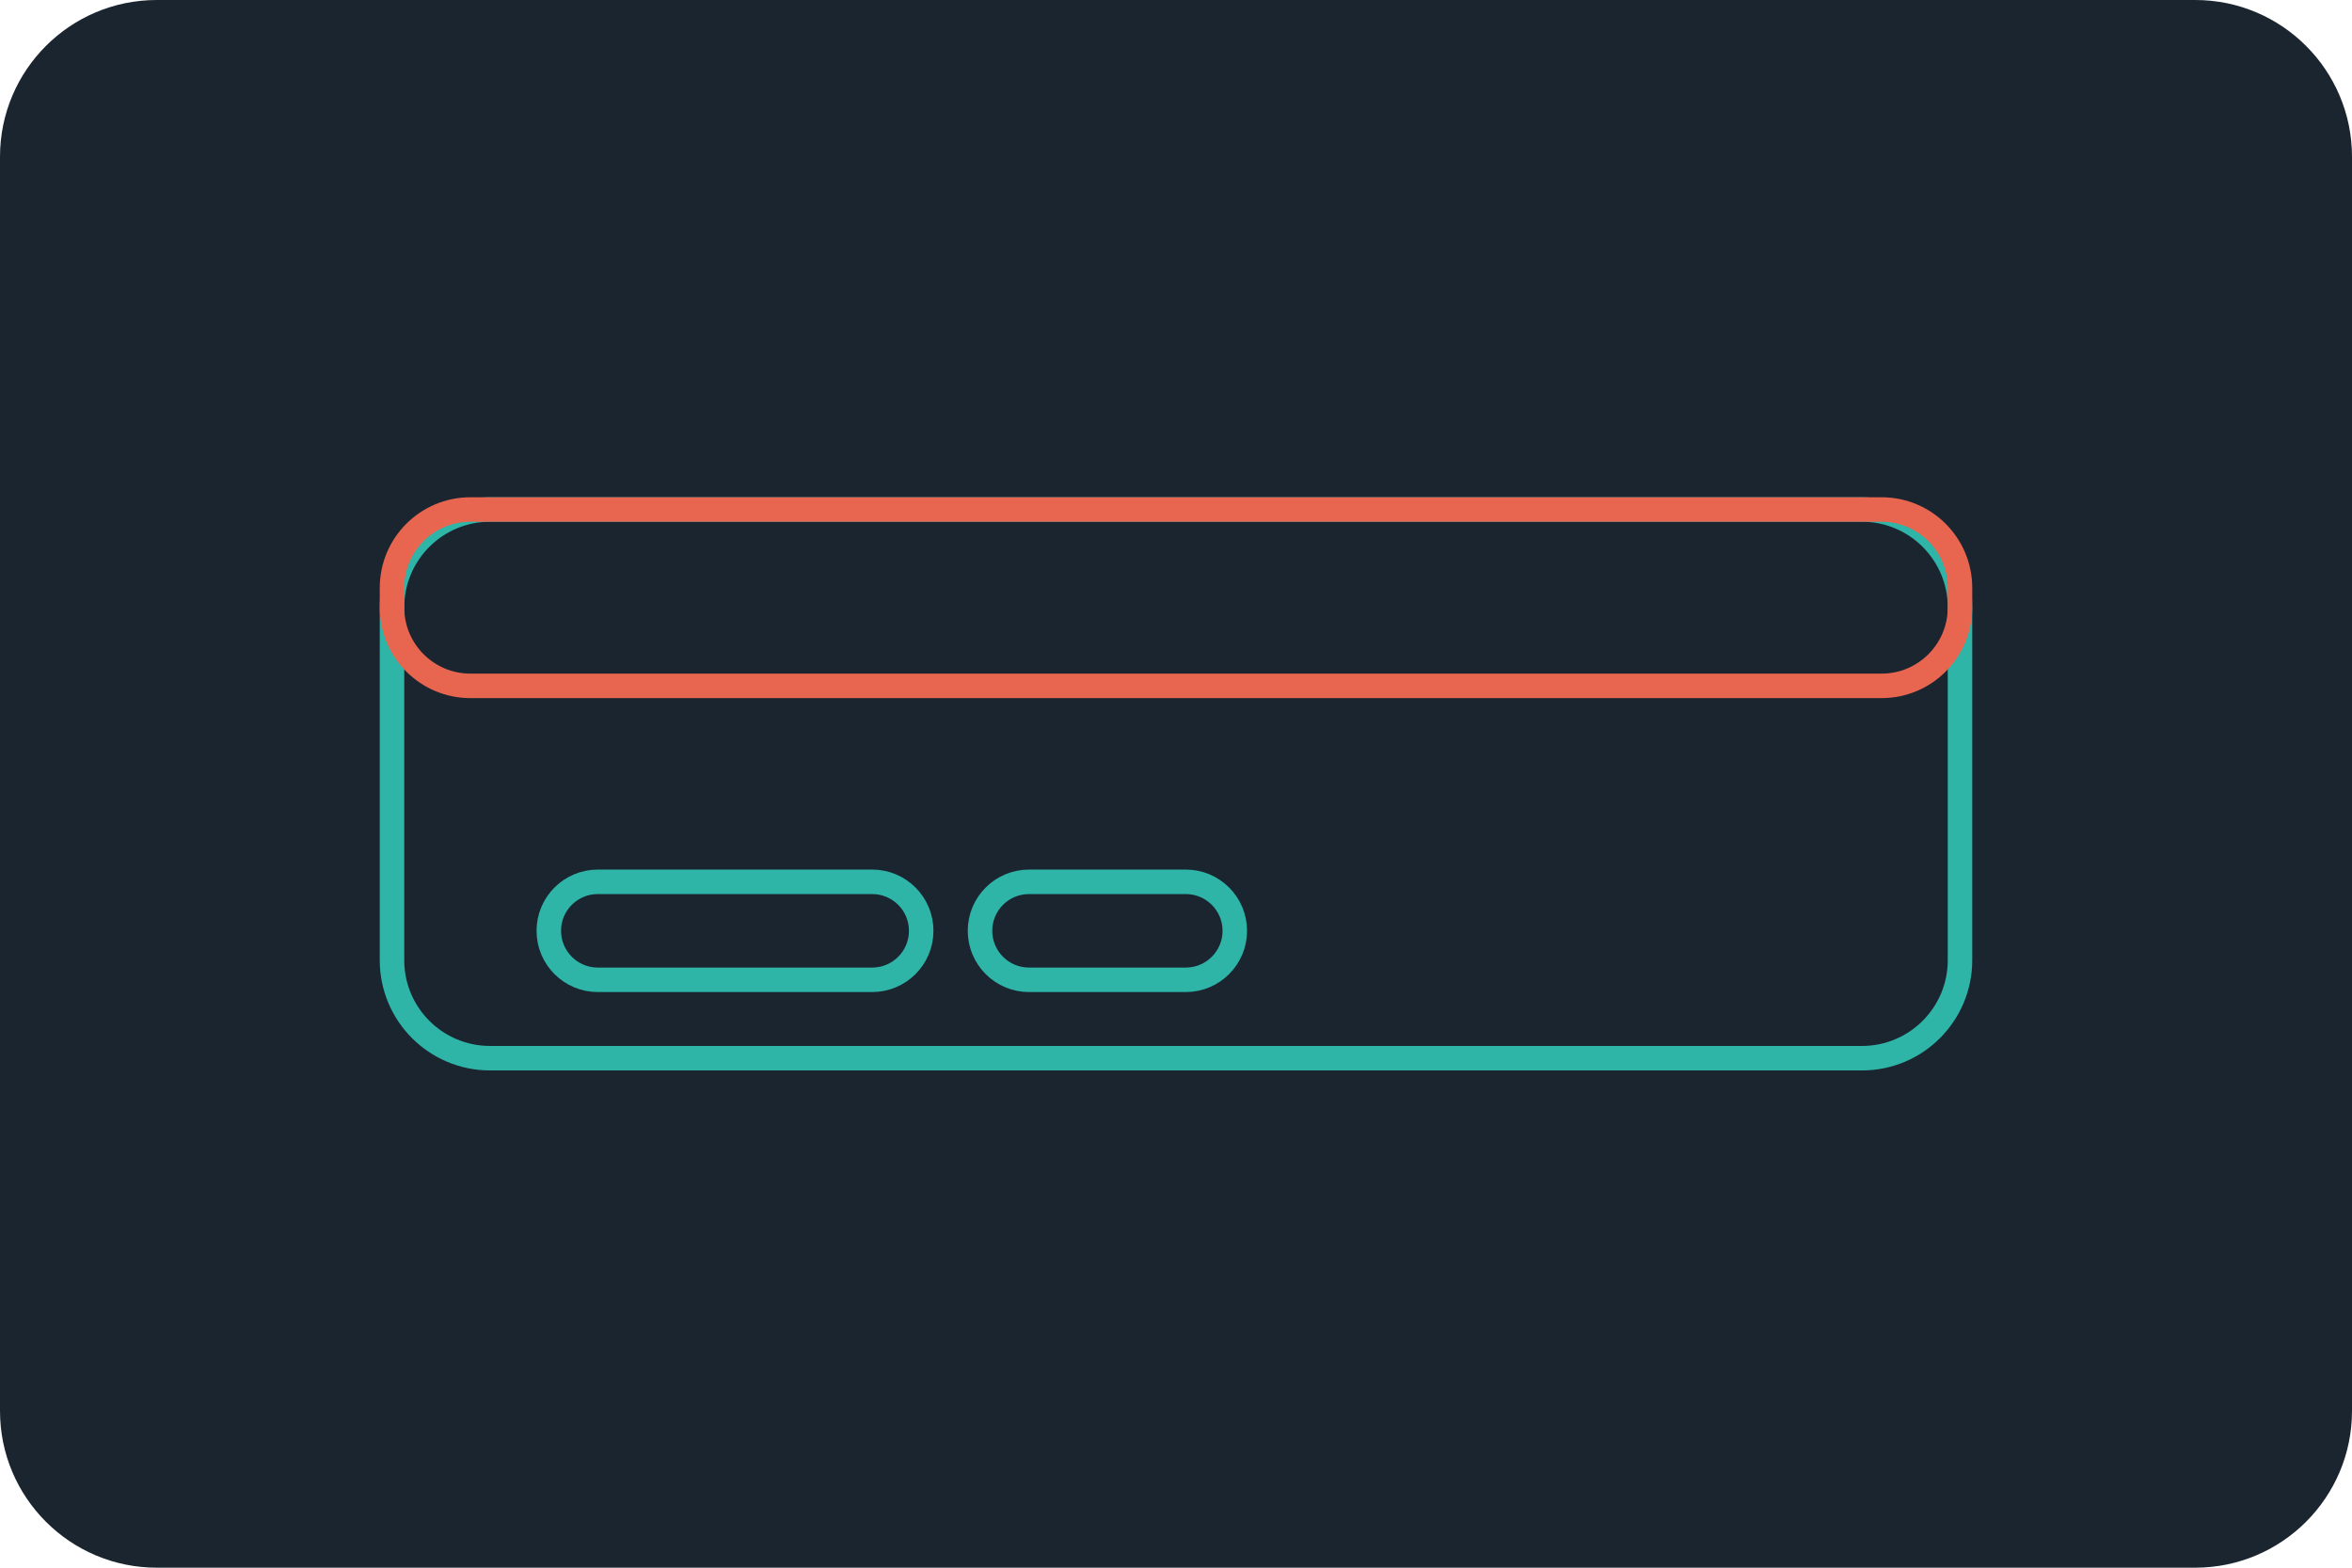
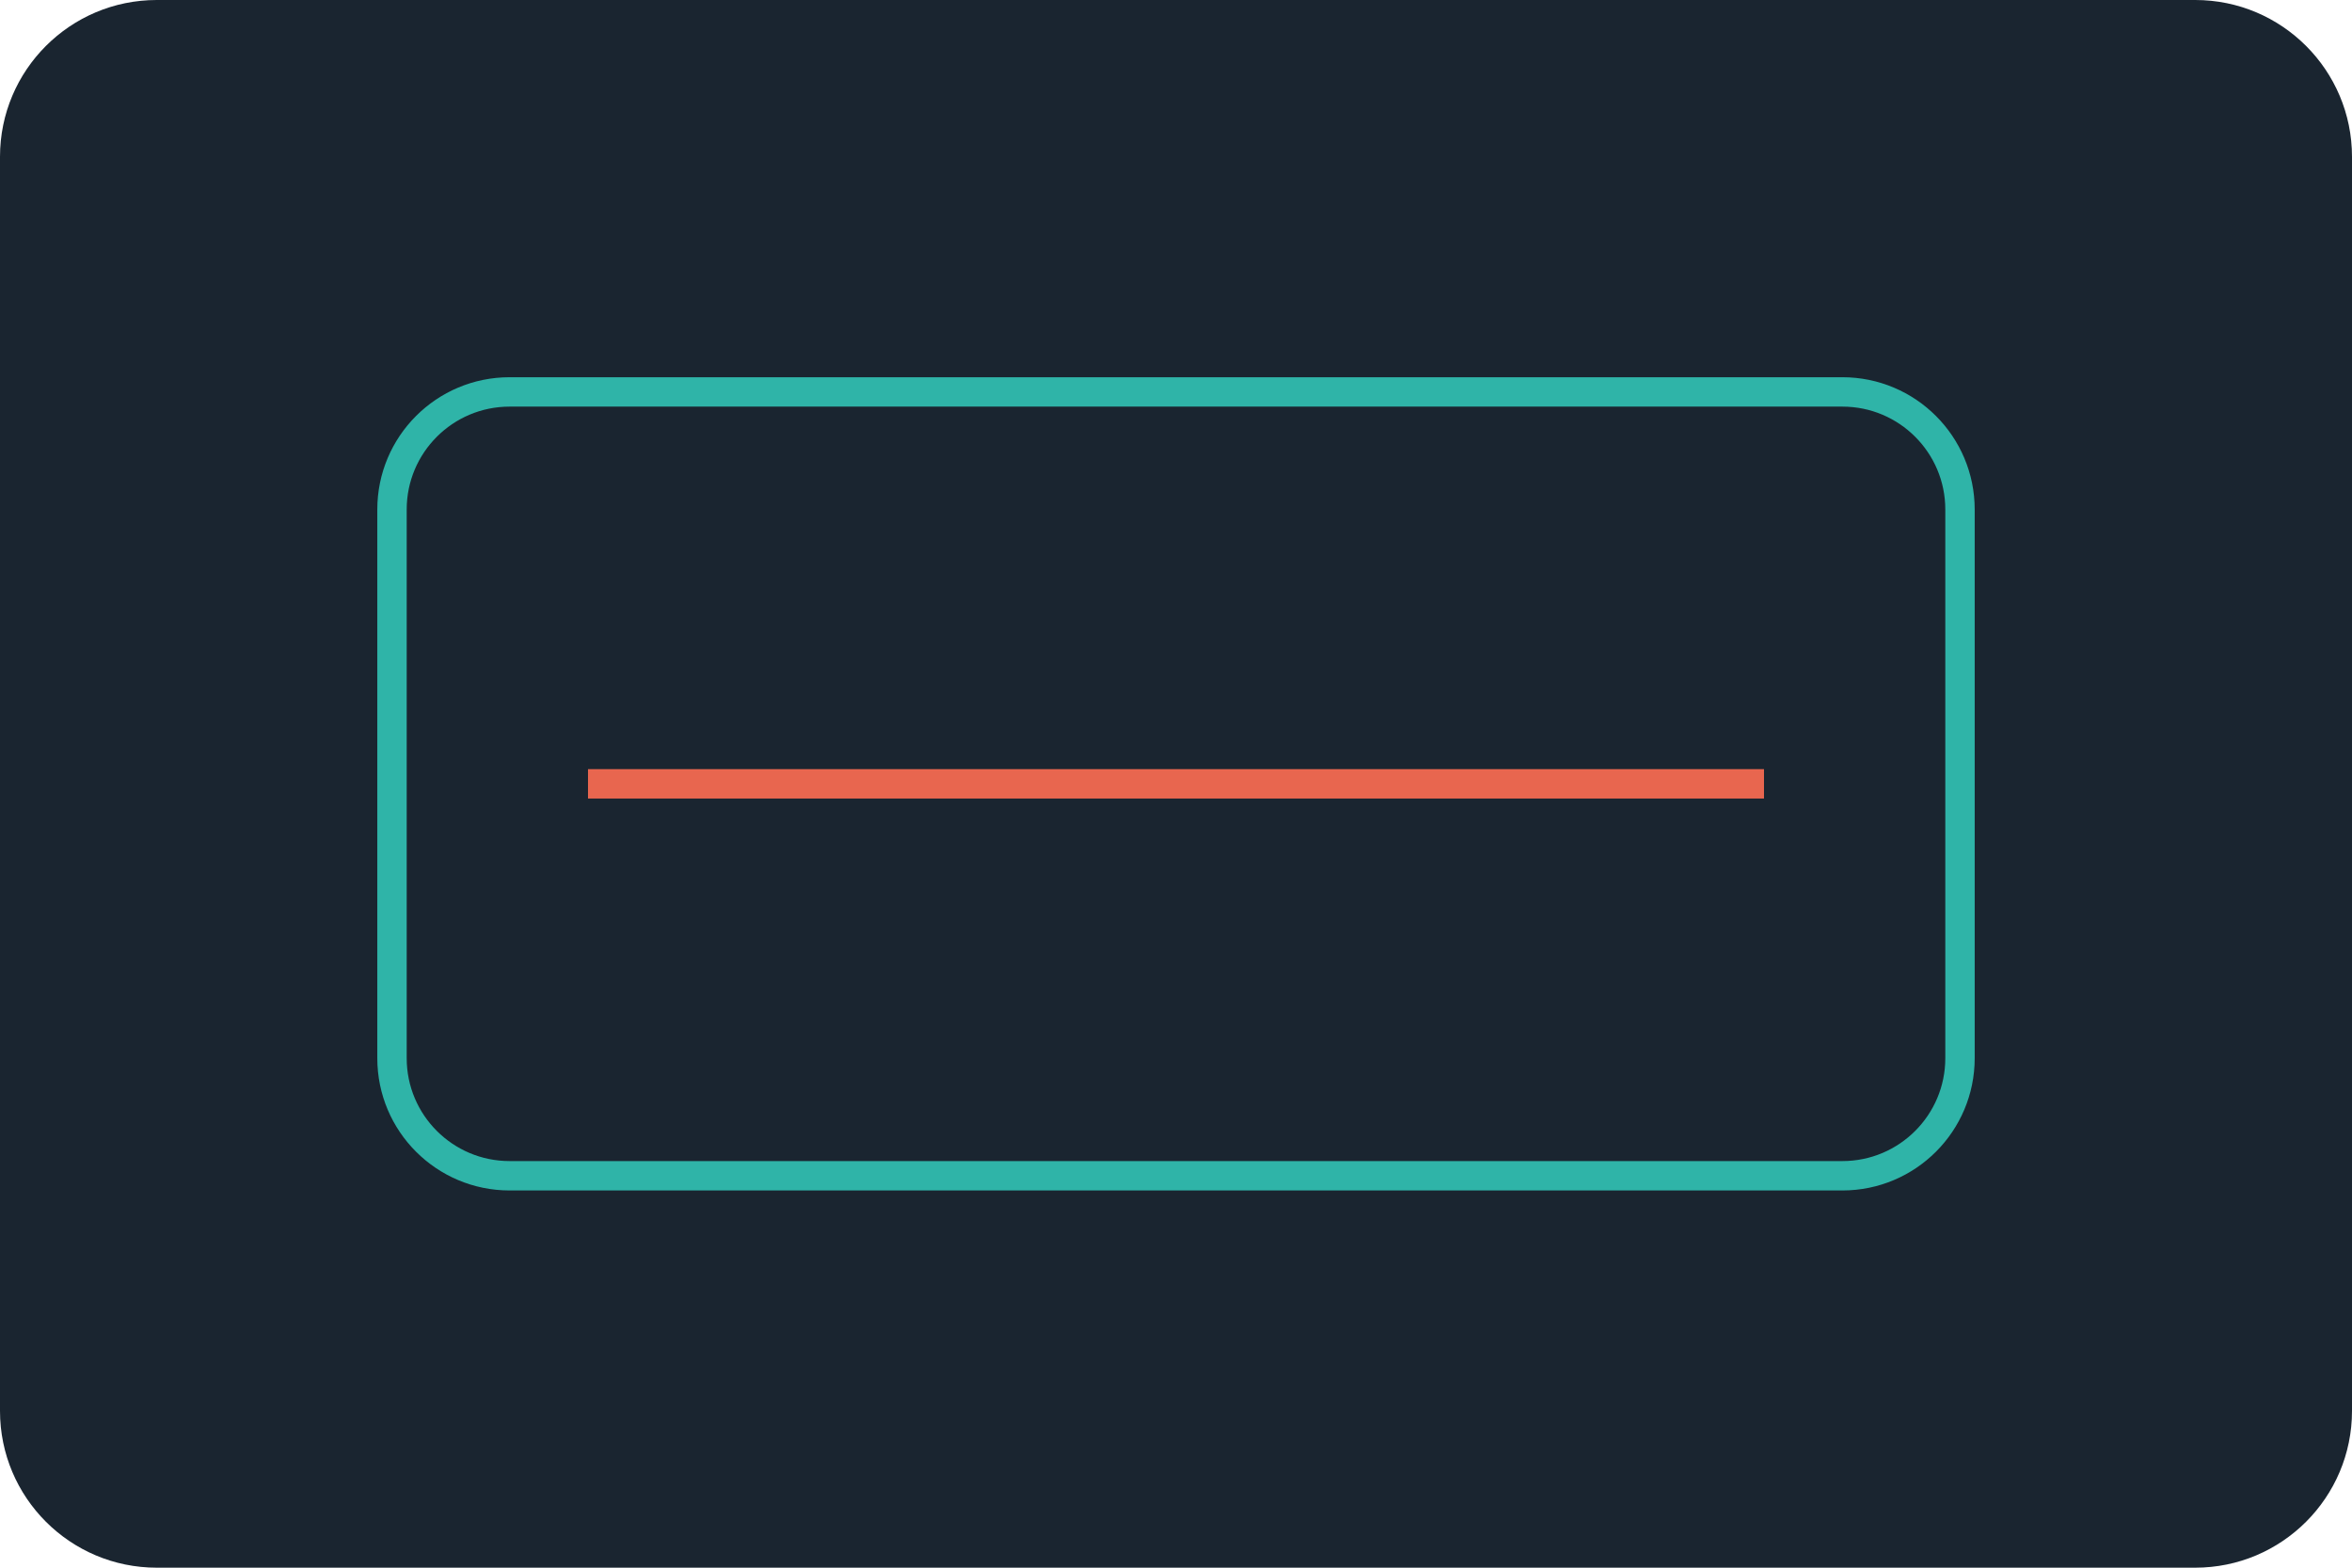
<svg xmlns="http://www.w3.org/2000/svg" width="240" height="160" viewBox="0 0 240 160">
  <rect width="240" height="160" rx="16" fill="#1A2530" />
-   <g fill="none" stroke-width="2.5" stroke-linecap="round" stroke-linejoin="round">
-     <rect x="40" y="52" width="160" height="56" rx="10" stroke="#2FB4A8" />
-     <rect x="40" y="52" width="160" height="18" rx="8" stroke="#E8664F" />
-     <rect x="56" y="90" width="38" height="10" rx="5" stroke="#2FB4A8" />
-     <rect x="100" y="90" width="26" height="10" rx="5" stroke="#2FB4A8" />
-   </g>
+   <rect x="40" y="40" width="160" height="80" rx="12" fill="none" stroke="#2FB4A8" stroke-width="3" />
+   <path d="M60 80h120" stroke="#E8664F" stroke-width="3" />
</svg>
